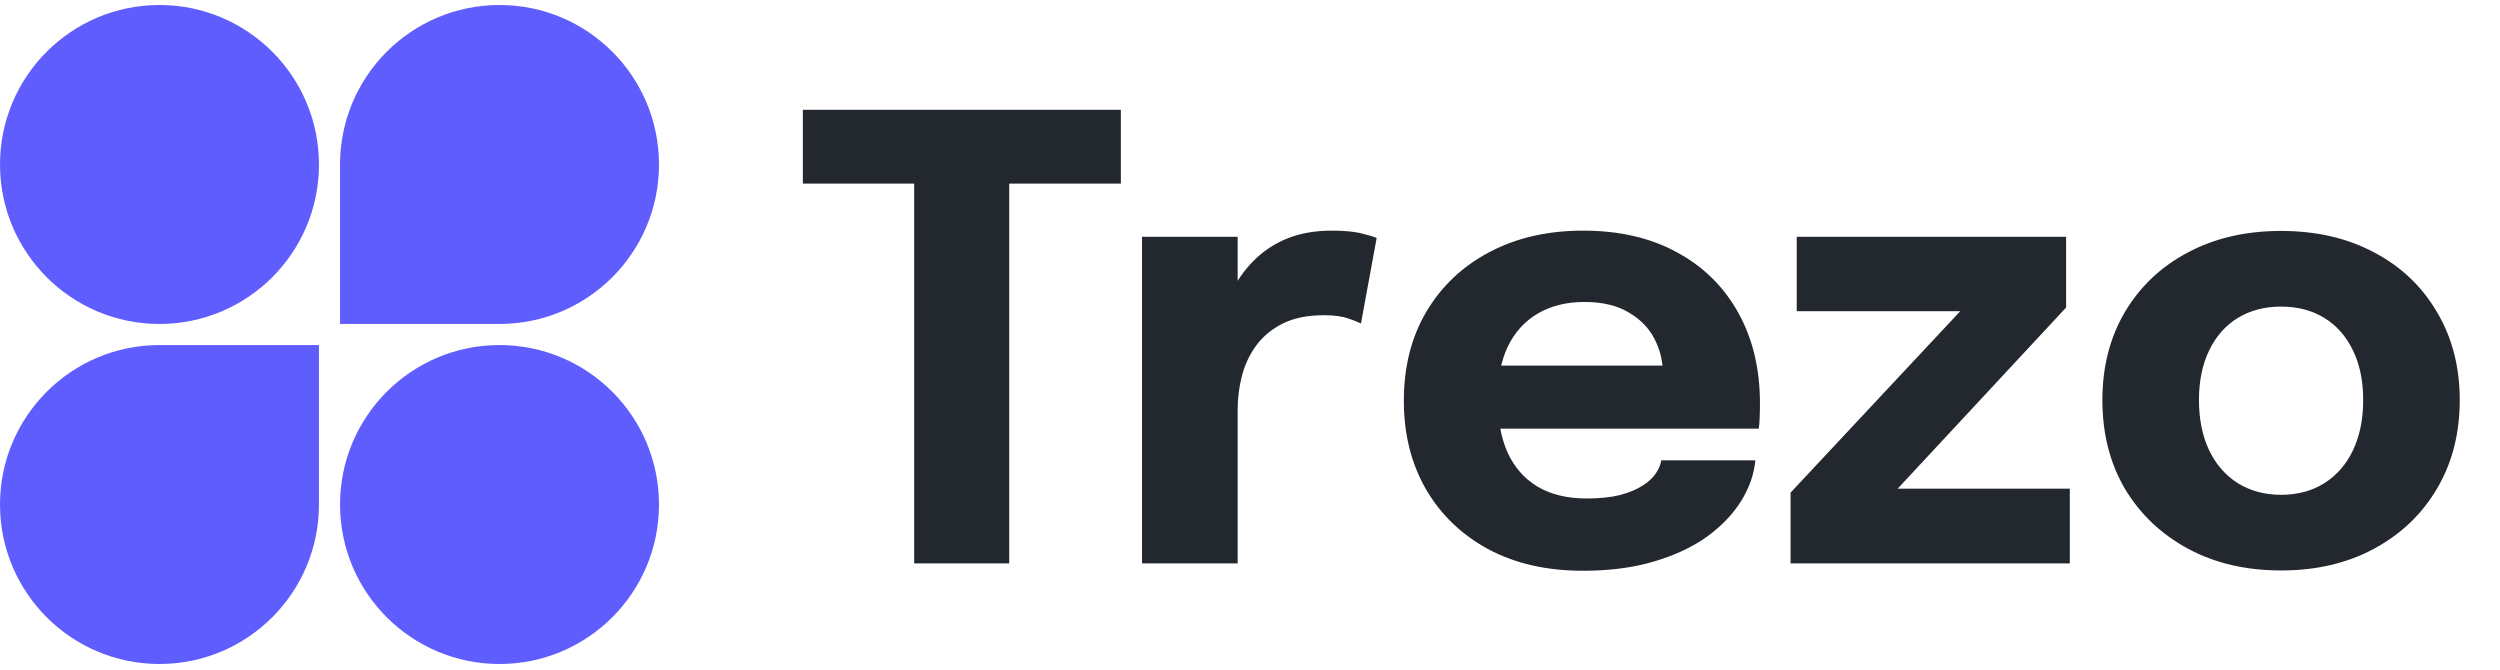
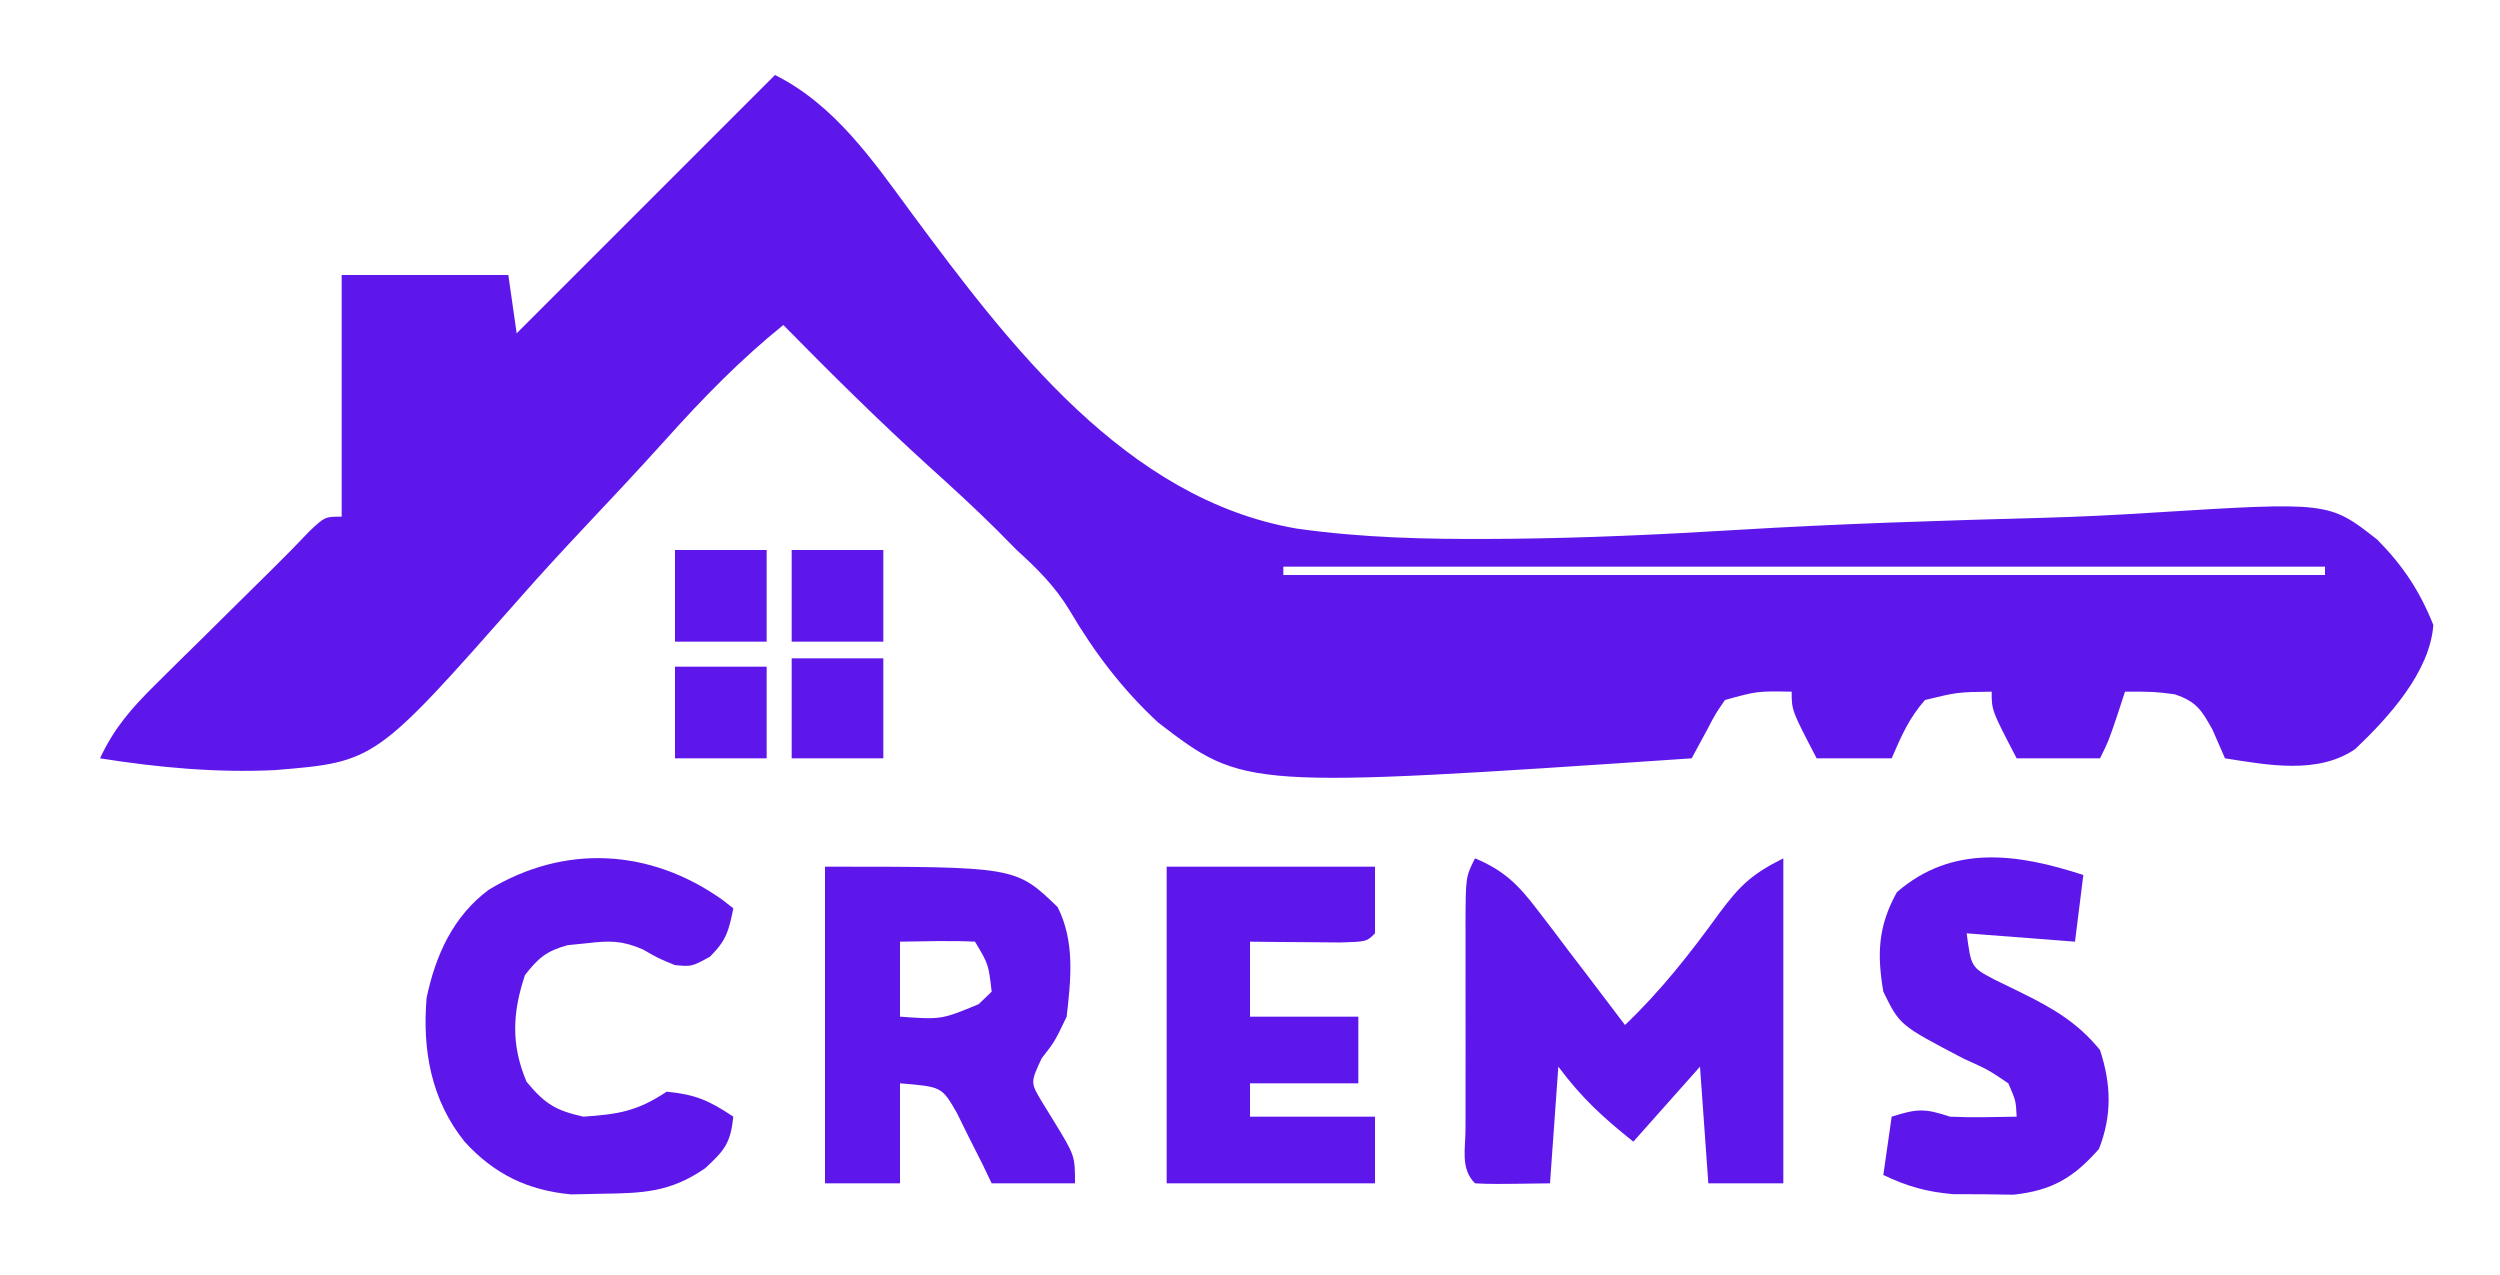
- <svg xmlns="http://www.w3.org/2000/svg" width="142" height="38" viewBox="0 0 142 38" fill="none">
-   <path d="M18.117 9.343C18.117 14.346 14.061 18.401 9.058 18.401C4.056 18.401 0 14.346 0 9.343C0 4.34 4.056 0.284 9.058 0.284C14.061 0.284 18.117 4.34 18.117 9.343Z" fill="#605DFF" />
-   <path d="M19.314 9.343C19.314 4.34 23.37 0.284 28.373 0.284C33.376 0.284 37.431 4.34 37.431 9.343C37.431 14.346 33.376 18.401 28.373 18.401H19.314V9.343Z" fill="#605DFF" />
-   <path d="M0 28.657C0 23.654 4.056 19.599 9.058 19.599H18.117V28.657C18.117 33.66 14.061 37.715 9.058 37.715C4.056 37.715 0 33.66 0 28.657Z" fill="#605DFF" />
-   <path d="M37.431 28.657C37.431 33.66 33.376 37.715 28.373 37.715C23.37 37.715 19.314 33.66 19.314 28.657C19.314 23.654 23.37 19.599 28.373 19.599C33.376 19.599 37.431 23.654 37.431 28.657Z" fill="#605DFF" />
-   <path d="M63.664 10.427H55.157L57.323 7.842V32H51.925V7.842L54.161 10.427H45.602V6.235H63.664V10.427ZM64.866 32V13.449H70.299V19.842L69.18 19.144C69.309 18.27 69.541 17.467 69.879 16.733C70.217 15.999 70.654 15.365 71.189 14.829C71.725 14.282 72.36 13.857 73.093 13.554C73.839 13.251 74.689 13.1 75.644 13.1C76.389 13.1 76.971 13.158 77.39 13.274C77.821 13.379 78.089 13.461 78.194 13.519L77.303 18.375C77.198 18.317 76.965 18.224 76.604 18.096C76.243 17.968 75.778 17.904 75.207 17.904C74.275 17.904 73.495 18.061 72.866 18.375C72.237 18.689 71.731 19.109 71.347 19.633C70.974 20.145 70.706 20.716 70.543 21.345C70.38 21.974 70.299 22.608 70.299 23.249V32H64.866ZM82.672 24.349V20.768H94.97L94.446 21.677C94.446 21.583 94.446 21.496 94.446 21.415C94.446 21.321 94.446 21.234 94.446 21.152C94.446 20.489 94.289 19.854 93.974 19.248C93.66 18.631 93.171 18.131 92.507 17.746C91.855 17.35 91.016 17.152 89.992 17.152C88.967 17.152 88.082 17.374 87.336 17.816C86.603 18.247 86.038 18.87 85.642 19.685C85.258 20.5 85.066 21.484 85.066 22.637C85.066 23.825 85.252 24.844 85.625 25.694C86.009 26.533 86.574 27.179 87.319 27.633C88.076 28.087 89.013 28.314 90.131 28.314C90.853 28.314 91.476 28.25 92 28.122C92.524 27.982 92.949 27.808 93.275 27.598C93.613 27.389 93.869 27.156 94.044 26.899C94.219 26.643 94.323 26.393 94.359 26.148H99.704C99.634 26.928 99.366 27.697 98.9 28.454C98.434 29.199 97.788 29.875 96.961 30.48C96.134 31.074 95.127 31.546 93.939 31.895C92.763 32.245 91.418 32.419 89.904 32.419C87.855 32.419 86.067 32.012 84.542 31.197C83.016 30.37 81.834 29.234 80.996 27.79C80.157 26.335 79.738 24.658 79.738 22.759C79.738 20.838 80.163 19.155 81.013 17.711C81.875 16.256 83.068 15.126 84.594 14.323C86.131 13.507 87.907 13.1 89.922 13.1C91.983 13.1 93.765 13.513 95.267 14.34C96.769 15.155 97.928 16.302 98.743 17.781C99.558 19.248 99.966 20.96 99.966 22.917C99.966 23.208 99.96 23.487 99.948 23.755C99.936 24.023 99.919 24.221 99.896 24.349H82.672ZM107.504 27.755H117.565V32H101.704V27.982L111.521 17.484L111.643 17.676H102.054V13.449H117.355V17.467L107.626 27.93L107.504 27.755ZM129.565 32.402C127.562 32.402 125.797 31.988 124.272 31.162C122.746 30.335 121.553 29.199 120.691 27.755C119.841 26.3 119.416 24.623 119.416 22.725C119.416 20.838 119.841 19.173 120.691 17.729C121.553 16.273 122.746 15.144 124.272 14.34C125.797 13.525 127.562 13.117 129.565 13.117C131.568 13.117 133.332 13.525 134.857 14.34C136.383 15.144 137.571 16.273 138.421 17.729C139.283 19.173 139.713 20.838 139.713 22.725C139.713 24.623 139.283 26.3 138.421 27.755C137.571 29.199 136.383 30.335 134.857 31.162C133.332 31.988 131.568 32.402 129.565 32.402ZM129.565 28.105C130.508 28.105 131.329 27.883 132.028 27.441C132.726 26.998 133.268 26.375 133.652 25.572C134.036 24.757 134.229 23.808 134.229 22.725C134.229 21.642 134.036 20.704 133.652 19.912C133.268 19.109 132.726 18.492 132.028 18.061C131.329 17.63 130.508 17.414 129.565 17.414C128.633 17.414 127.812 17.63 127.102 18.061C126.403 18.492 125.861 19.109 125.477 19.912C125.093 20.704 124.901 21.642 124.901 22.725C124.901 23.808 125.093 24.757 125.477 25.572C125.861 26.375 126.403 26.998 127.102 27.441C127.812 27.883 128.633 28.105 129.565 28.105Z" fill="#23272E" />
+ <svg xmlns="http://www.w3.org/2000/svg" version="1.1" width="300" height="153">
+   <path d="M0 0 C7.131 3.565 11.707 10.197 16.36 16.532 C28.075 32.346 42.092 50.902 62.592 54.427 C70.379 55.536 78.196 55.722 86.051 55.668 C86.781 55.663 87.512 55.658 88.264 55.653 C97.319 55.562 106.348 55.14 115.386 54.591 C127.67 53.849 139.97 53.464 152.272 53.135 C156.571 53.012 160.854 52.805 165.145 52.528 C186.478 51.201 186.478 51.201 192.281 55.764 C195.354 58.88 197.386 61.932 199 66 C198.59 71.652 193.622 77.093 189.628 80.887 C185.115 83.973 179.1 82.794 174 82 C173.257 80.298 173.257 80.298 172.5 78.562 C171.175 76.181 170.57 75.191 167.953 74.312 C165.498 73.998 165.498 73.998 162 74 C161.691 74.949 161.381 75.897 161.062 76.875 C160 80 160 80 159 82 C155.7 82 152.4 82 149 82 C146 76.25 146 76.25 146 74 C141.899 74.055 141.899 74.055 138 75 C136.054 77.224 135.201 79.247 134 82 C131.03 82 128.06 82 125 82 C122 76.25 122 76.25 122 74 C117.847 73.932 117.847 73.932 114 75 C112.866 76.639 112.866 76.639 111.866 78.556 C110.942 80.261 110.942 80.261 110 82 C56.329 85.627 56.329 85.627 46.004 77.723 C41.694 73.743 38.339 69.315 35.366 64.268 C33.625 61.377 31.49 59.261 29 57 C28.188 56.178 27.376 55.355 26.539 54.508 C23.883 51.884 21.146 49.377 18.375 46.875 C12.389 41.437 6.668 35.768 1 30 C-4.183 34.184 -8.614 38.741 -13.063 43.693 C-16.348 47.338 -19.7 50.915 -23.065 54.486 C-25.6 57.182 -28.101 59.897 -30.543 62.676 C-47.96 82.422 -47.96 82.422 -59.991 83.411 C-67.038 83.757 -74.042 83.098 -81 82 C-79.287 78.344 -77.238 76.007 -74.352 73.156 C-73.429 72.24 -72.506 71.323 -71.555 70.379 C-70.578 69.419 -69.602 68.46 -68.625 67.5 C-67.656 66.541 -66.687 65.581 -65.719 64.621 C-63.931 62.851 -62.142 61.083 -60.35 59.318 C-58.814 57.803 -57.302 56.263 -55.818 54.697 C-54 53 -54 53 -52 53 C-52 43.43 -52 33.86 -52 24 C-45.4 24 -38.8 24 -32 24 C-31.505 27.465 -31.505 27.465 -31 31 C-20.77 20.77 -10.54 10.54 0 0 Z M61 59 C61 59.33 61 59.66 61 60 C102.25 60 143.5 60 186 60 C186 59.67 186 59.34 186 59 C144.75 59 103.5 59 61 59 Z " fill="#5E17EB" transform="translate(93,9)" />
+   <path d="M0 0 C3.462 1.439 5.197 3.166 7.453 6.133 C8.072 6.938 8.691 7.744 9.328 8.574 C9.962 9.416 10.597 10.258 11.25 11.125 C11.9 11.974 12.549 12.824 13.219 13.699 C14.819 15.794 16.413 17.895 18 20 C22.337 15.864 25.828 11.396 29.338 6.553 C31.794 3.258 33.216 1.892 37 0 C37 12.87 37 25.74 37 39 C34.03 39 31.06 39 28 39 C27.67 34.38 27.34 29.76 27 25 C23.04 29.455 23.04 29.455 19 34 C15.325 31.06 12.874 28.832 10 25 C9.67 29.62 9.34 34.24 9 39 C2.066 39.098 2.066 39.098 0 39 C-1.784 37.216 -1.128 34.824 -1.139 32.449 C-1.137 31.673 -1.135 30.897 -1.133 30.098 C-1.134 29.305 -1.135 28.512 -1.136 27.695 C-1.136 26.014 -1.135 24.334 -1.13 22.654 C-1.125 20.077 -1.13 17.5 -1.137 14.924 C-1.136 13.294 -1.135 11.665 -1.133 10.035 C-1.135 9.261 -1.137 8.487 -1.139 7.69 C-1.115 2.23 -1.115 2.23 0 0 Z " fill="#5E17EB" transform="translate(177,103)" />
+   <path d="M0 0 C22.892 0 22.892 0 27.914 4.848 C30.004 8.991 29.516 13.487 29 18 C27.562 21 27.562 21 26 23 C24.654 25.897 24.654 25.897 25.996 28.156 C26.472 28.93 26.947 29.703 27.438 30.5 C30 34.689 30 34.689 30 38 C26.7 38 23.4 38 20 38 C19.437 36.826 19.437 36.826 18.863 35.629 C18.352 34.617 17.84 33.605 17.312 32.562 C16.564 31.048 16.564 31.048 15.801 29.504 C14.008 26.411 14.008 26.411 9 26 C9 29.96 9 33.92 9 38 C6.03 38 3.06 38 0 38 C0 25.46 0 12.92 0 0 Z M9 9 C9 11.97 9 14.94 9 18 C13.966 18.356 13.966 18.356 18.438 16.5 C18.953 16.005 19.469 15.51 20 15 C19.621 11.709 19.621 11.709 18 9 C14.997 8.858 12.008 8.958 9 9 Z " fill="#5E17EB" transform="translate(99,104)" />
+   <path d="M0 0 C8.25 0 16.5 0 25 0 C25 2.64 25 5.28 25 8 C24 9 24 9 20.84 9.098 C18.908 9.08 18.908 9.08 16.938 9.062 C15.647 9.053 14.357 9.044 13.027 9.035 C12.028 9.024 11.029 9.012 10 9 C10 11.97 10 14.94 10 18 C14.29 18 18.58 18 23 18 C23 20.64 23 23.28 23 26 C18.71 26 14.42 26 10 26 C10 27.32 10 28.64 10 30 C14.95 30 19.9 30 25 30 C25 32.64 25 35.28 25 38 C16.75 38 8.5 38 0 38 C0 25.46 0 12.92 0 0 Z " fill="#5E17EB" transform="translate(140,104)" />
+   <path d="M0 0 C0.45 0.349 0.9 0.699 1.363 1.059 C0.808 3.766 0.557 4.865 -1.449 6.871 C-3.637 8.059 -3.637 8.059 -5.637 7.871 C-7.637 7.059 -7.637 7.059 -9.477 5.996 C-12.003 4.9 -13.483 4.929 -16.199 5.246 C-17.346 5.36 -17.346 5.36 -18.516 5.477 C-21.051 6.172 -22.024 7.005 -23.637 9.059 C-25.149 13.595 -25.327 17.425 -23.449 21.871 C-21.252 24.523 -19.994 25.296 -16.637 26.059 C-12.433 25.769 -10.164 25.41 -6.637 23.059 C-3.173 23.405 -1.587 24.091 1.363 26.059 C1.028 29.188 0.363 30.059 -2.012 32.246 C-6.192 35.132 -9.466 35.245 -14.449 35.309 C-16.253 35.347 -16.253 35.347 -18.094 35.387 C-23.313 34.903 -27.351 32.944 -30.887 29.059 C-34.882 24.085 -35.981 18.071 -35.441 11.785 C-34.364 6.671 -32.257 2.011 -27.996 -1.164 C-18.877 -6.695 -8.613 -6.093 0 0 Z " fill="#5E17EB" transform="translate(86.63672,107.9414)" />
+   <path d="M0 0 C-0.33 2.64 -0.66 5.28 -1 8 C-5.29 7.67 -9.58 7.34 -14 7 C-13.459 11.079 -13.459 11.079 -10.637 12.562 C-9.177 13.274 -9.177 13.274 -7.688 14 C-3.799 15.911 -0.762 17.611 2 21 C3.35 25.123 3.454 28.84 1.875 32.875 C-1.17 36.326 -3.758 37.866 -8.375 38.363 C-9.571 38.347 -10.768 38.33 -12 38.312 C-13.196 38.309 -14.393 38.305 -15.625 38.301 C-18.839 38.014 -21.105 37.376 -24 36 C-23.67 33.69 -23.34 31.38 -23 29 C-19.99 28.066 -19.133 27.956 -16 29 C-14.606 29.067 -13.208 29.085 -11.812 29.062 C-10.554 29.042 -9.296 29.021 -8 29 C-8.096 27.08 -8.096 27.08 -9 25 C-11.398 23.379 -11.398 23.379 -14.312 22.062 C-22.03 18.033 -22.03 18.033 -24 14 C-24.774 9.449 -24.627 6.133 -22.375 2.062 C-15.691 -3.742 -7.819 -2.553 0 0 Z " fill="#5E17EB" transform="translate(250,105)" />
+   <path d="M0 0 C3.63 0 7.26 0 11 0 C11 3.96 11 7.92 11 12 C7.37 12 3.74 12 0 12 C0 8.04 0 4.08 0 0 Z " fill="#5E17EB" transform="translate(95,79)" />
+   <path d="M0 0 C3.63 0 7.26 0 11 0 C11 3.63 11 7.26 11 11 C7.37 11 3.74 11 0 11 C0 7.37 0 3.74 0 0 Z " fill="#5E17EB" transform="translate(81,80)" />
+   <path d="M0 0 C3.63 0 7.26 0 11 0 C11 3.63 11 7.26 11 11 C7.37 11 3.74 11 0 11 C0 7.37 0 3.74 0 0 Z " fill="#5E17EB" transform="translate(95,66)" />
+   <path d="M0 0 C3.63 0 7.26 0 11 0 C11 3.63 11 7.26 11 11 C7.37 11 3.74 11 0 11 C0 7.37 0 3.74 0 0 Z " fill="#5E17EB" transform="translate(81,66)" />
</svg>
